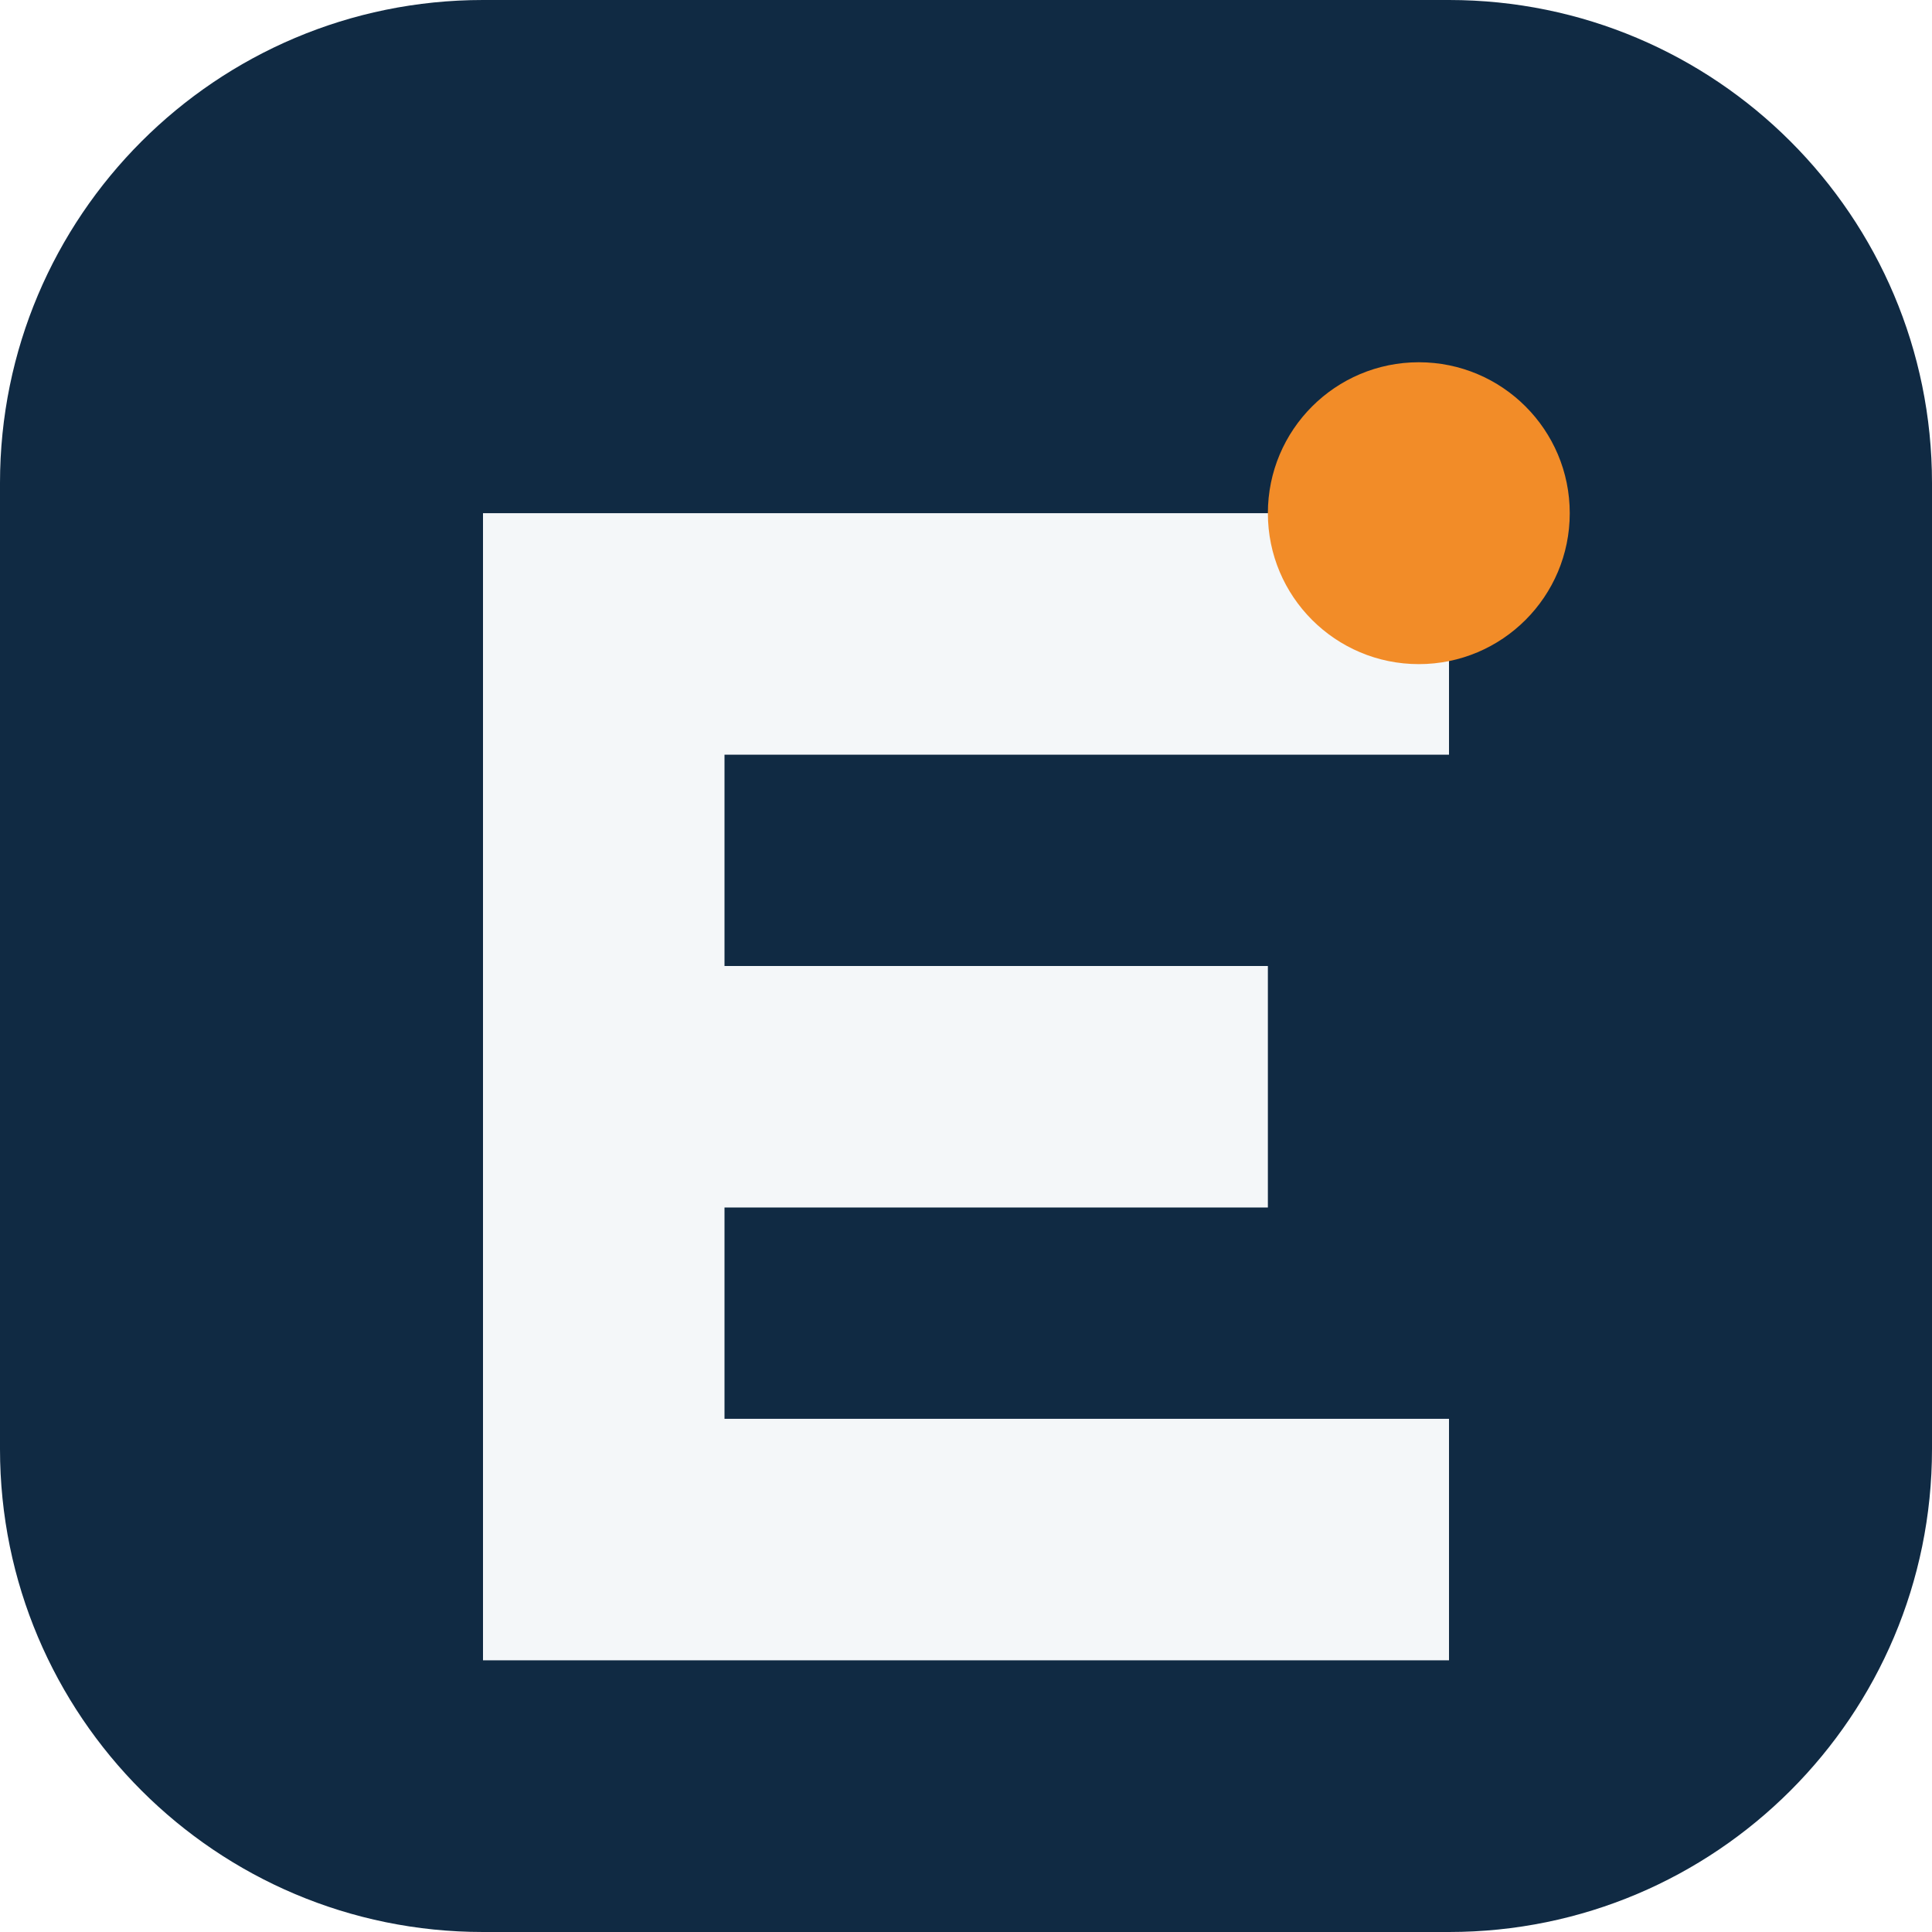
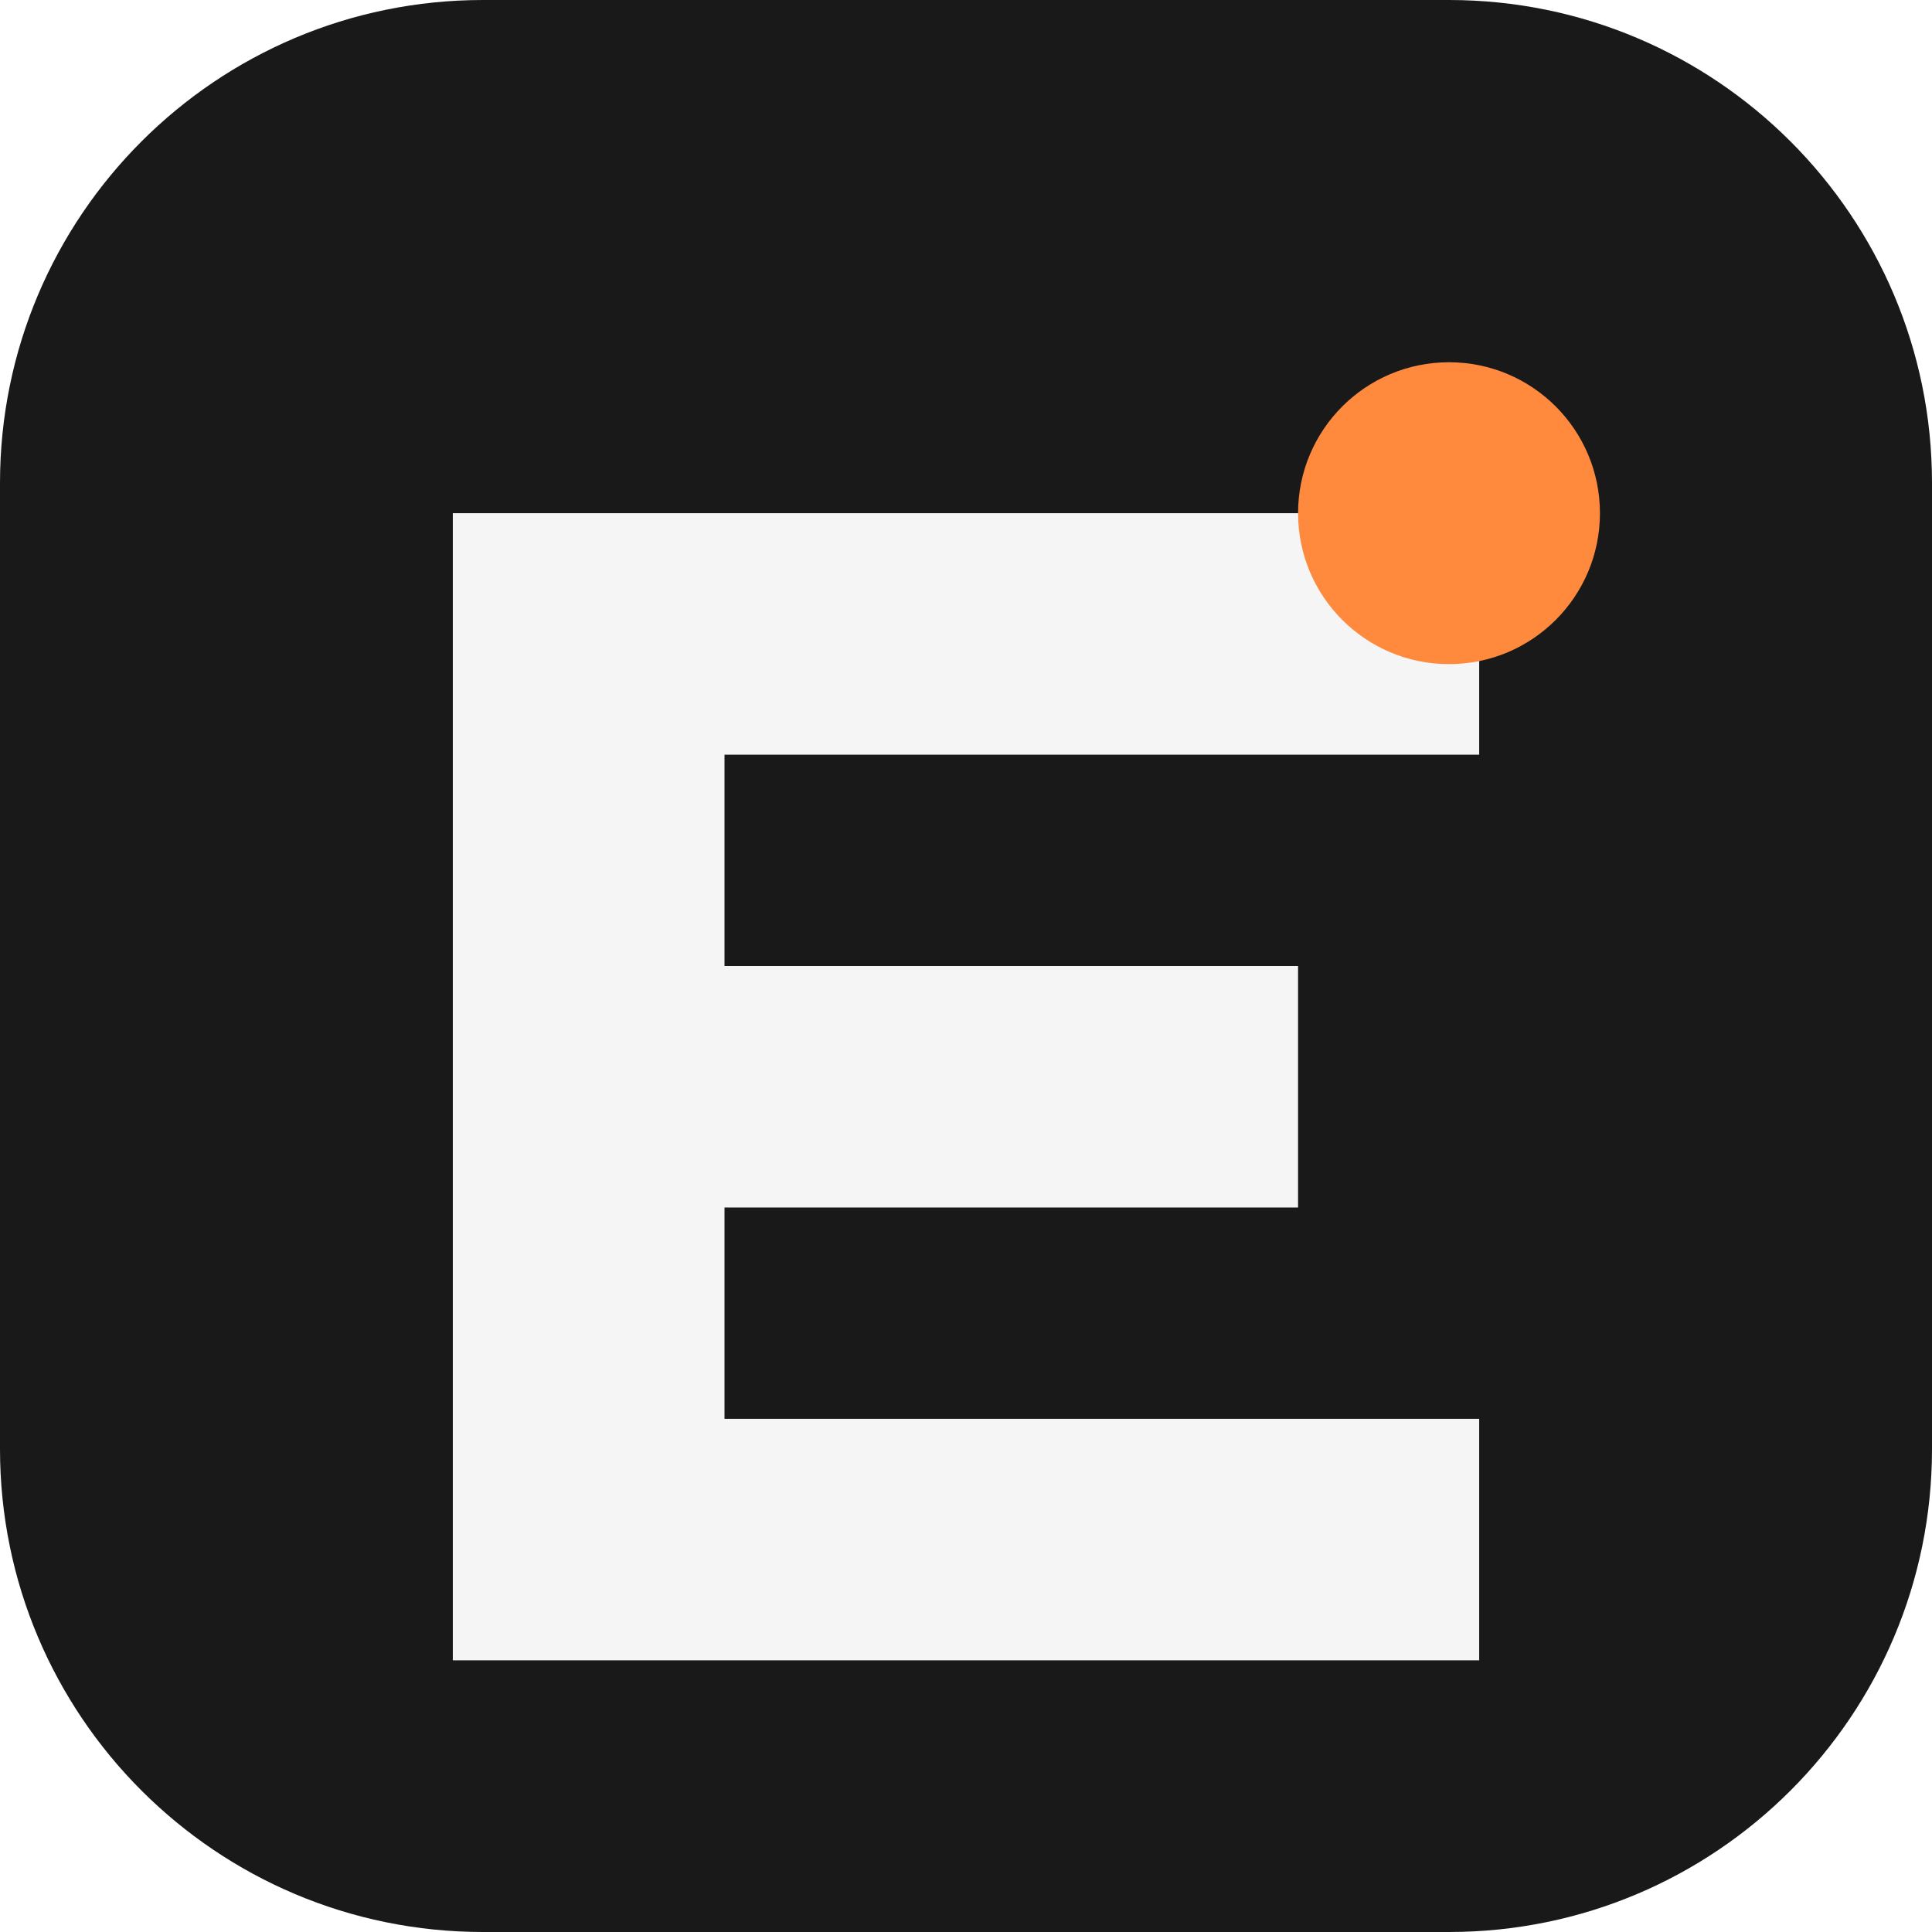
<svg xmlns="http://www.w3.org/2000/svg" viewBox="0 0 64 64">
-   <rect width="64" height="64" rx="16" fill="#102a43" />
-   <path d="M16 17h32v8H24v7h18v8H24v7h24v8H16z" fill="#f4f7f9" />
-   <circle cx="47" cy="17" r="5" fill="#f28c28" />
+   <rect width="64" height="64" rx="16" fill="#191919" />
+   <path d="M15 17h34v8H24v7h19v8H24v7h25v8H15z" fill="#f5f5f5" />
+   <circle cx="48" cy="17" r="5" fill="#ff8a3d" />
</svg>
